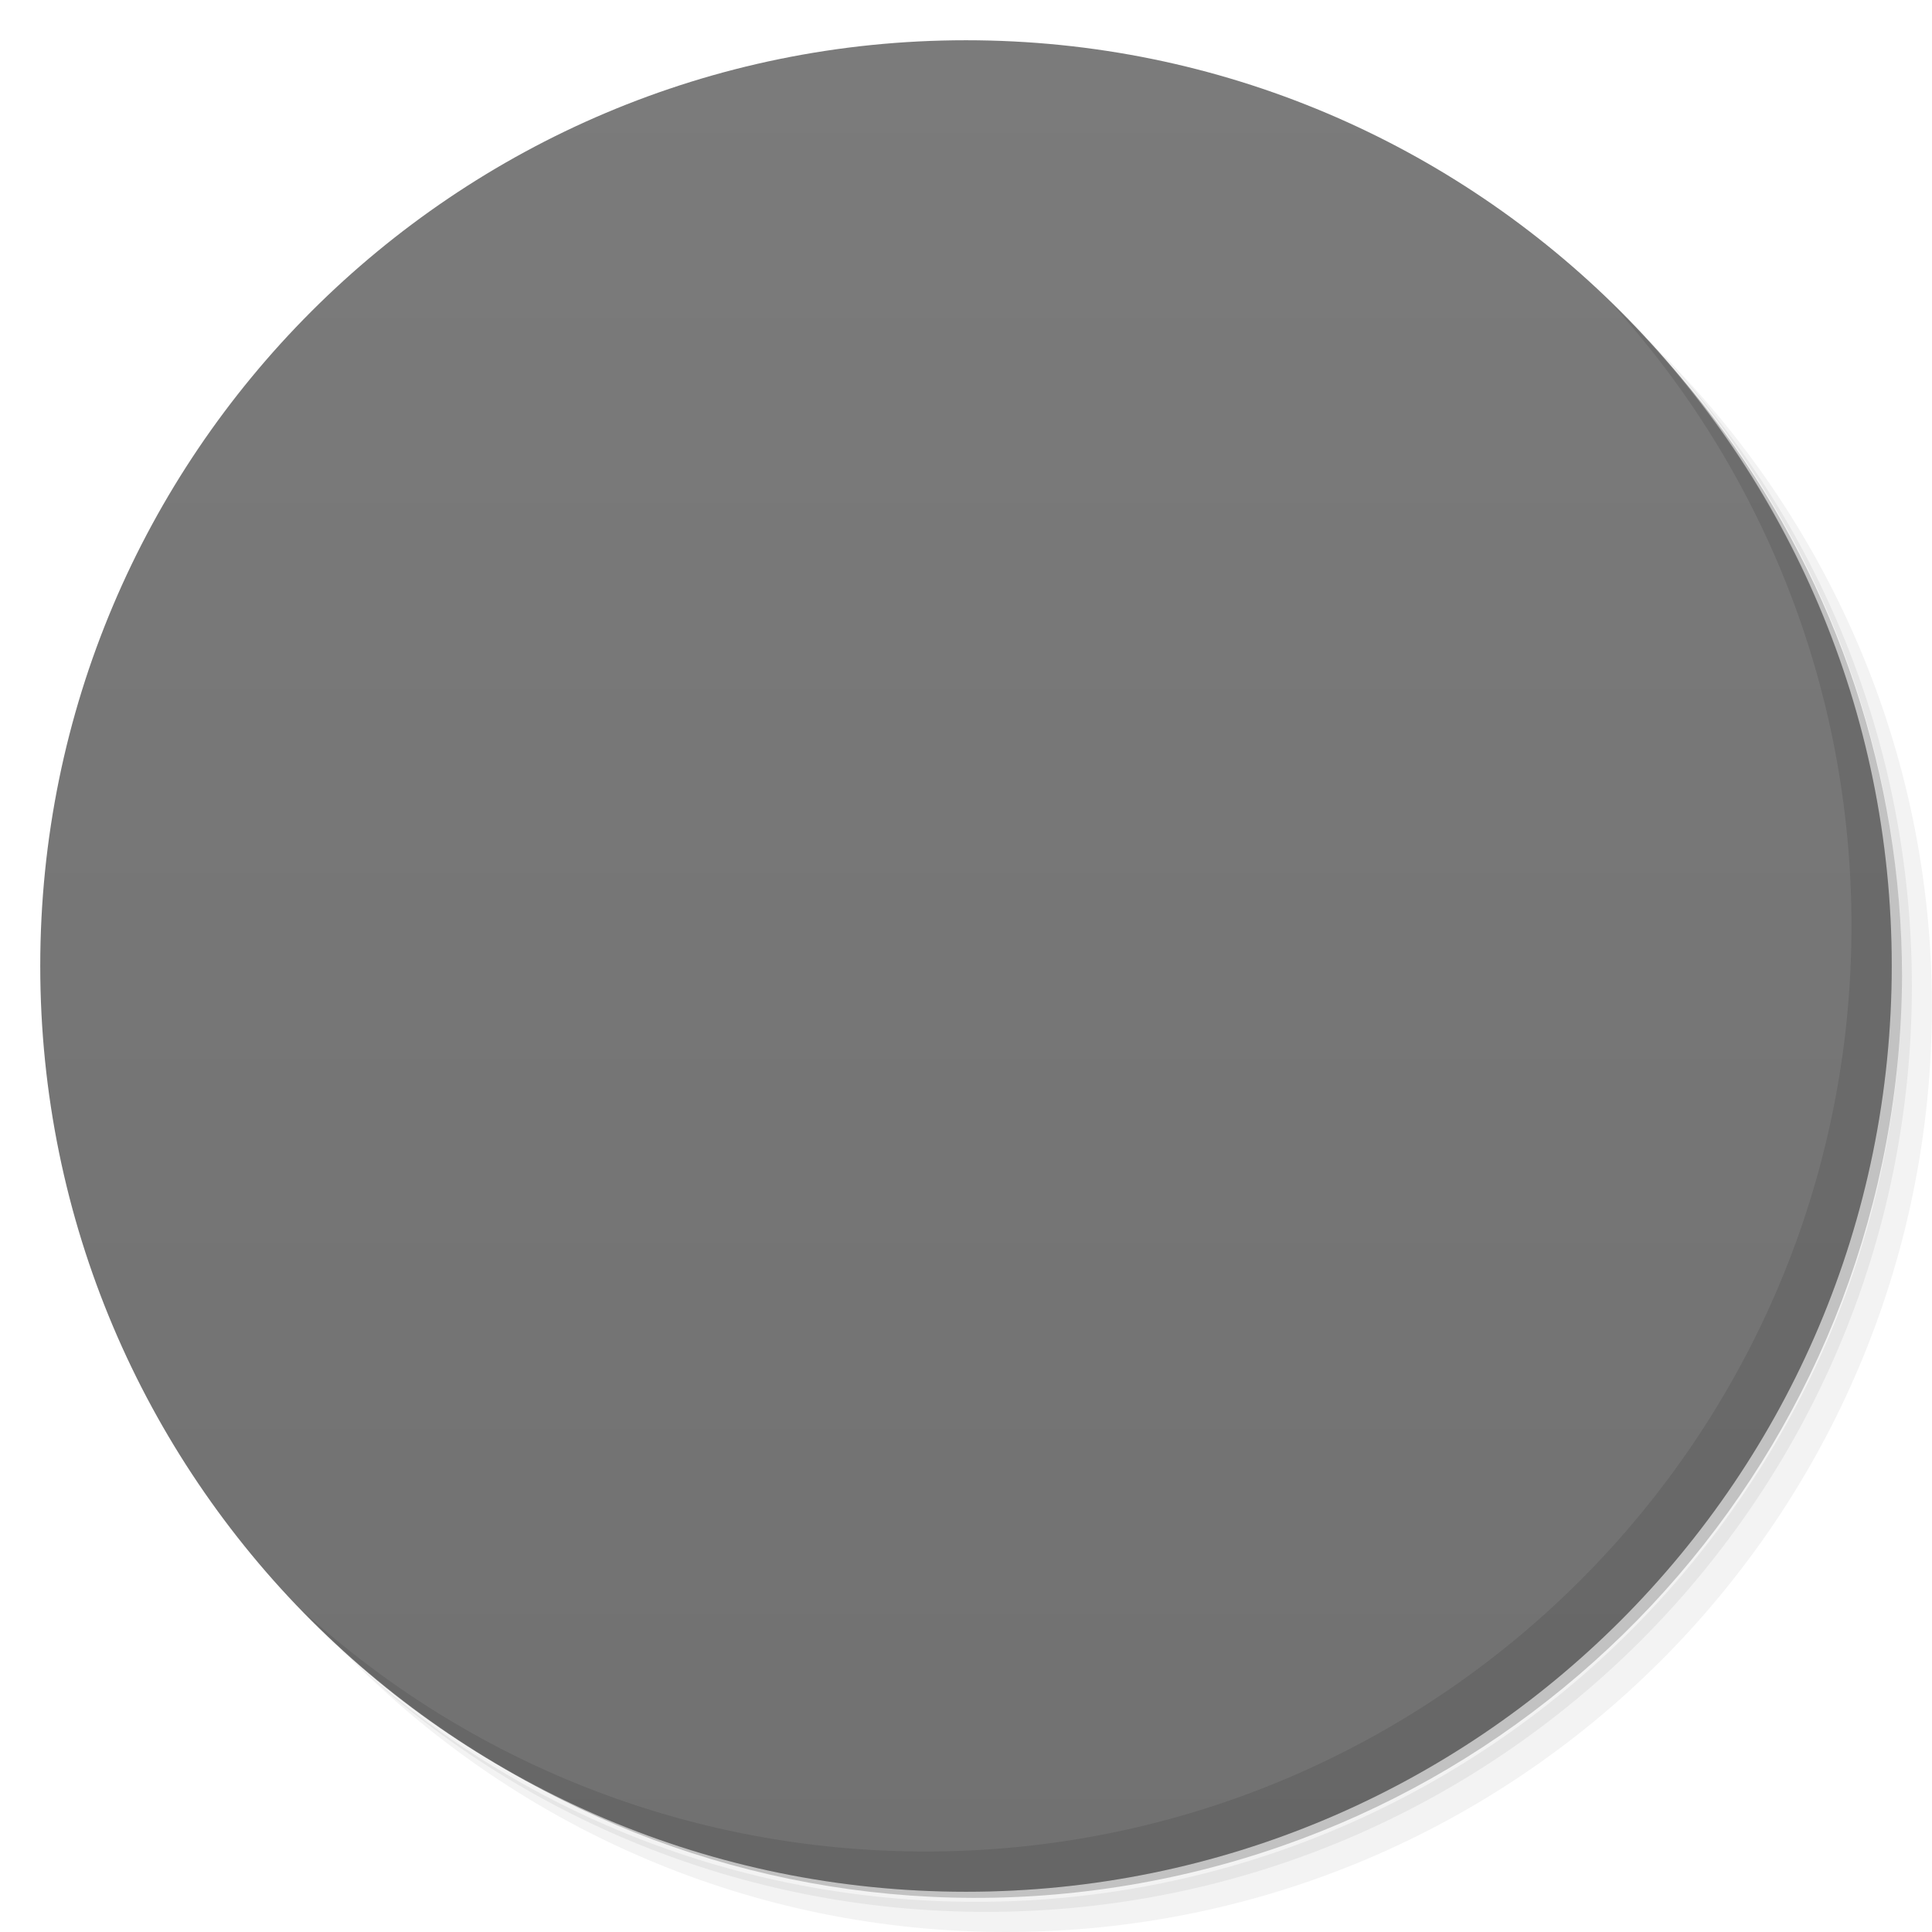
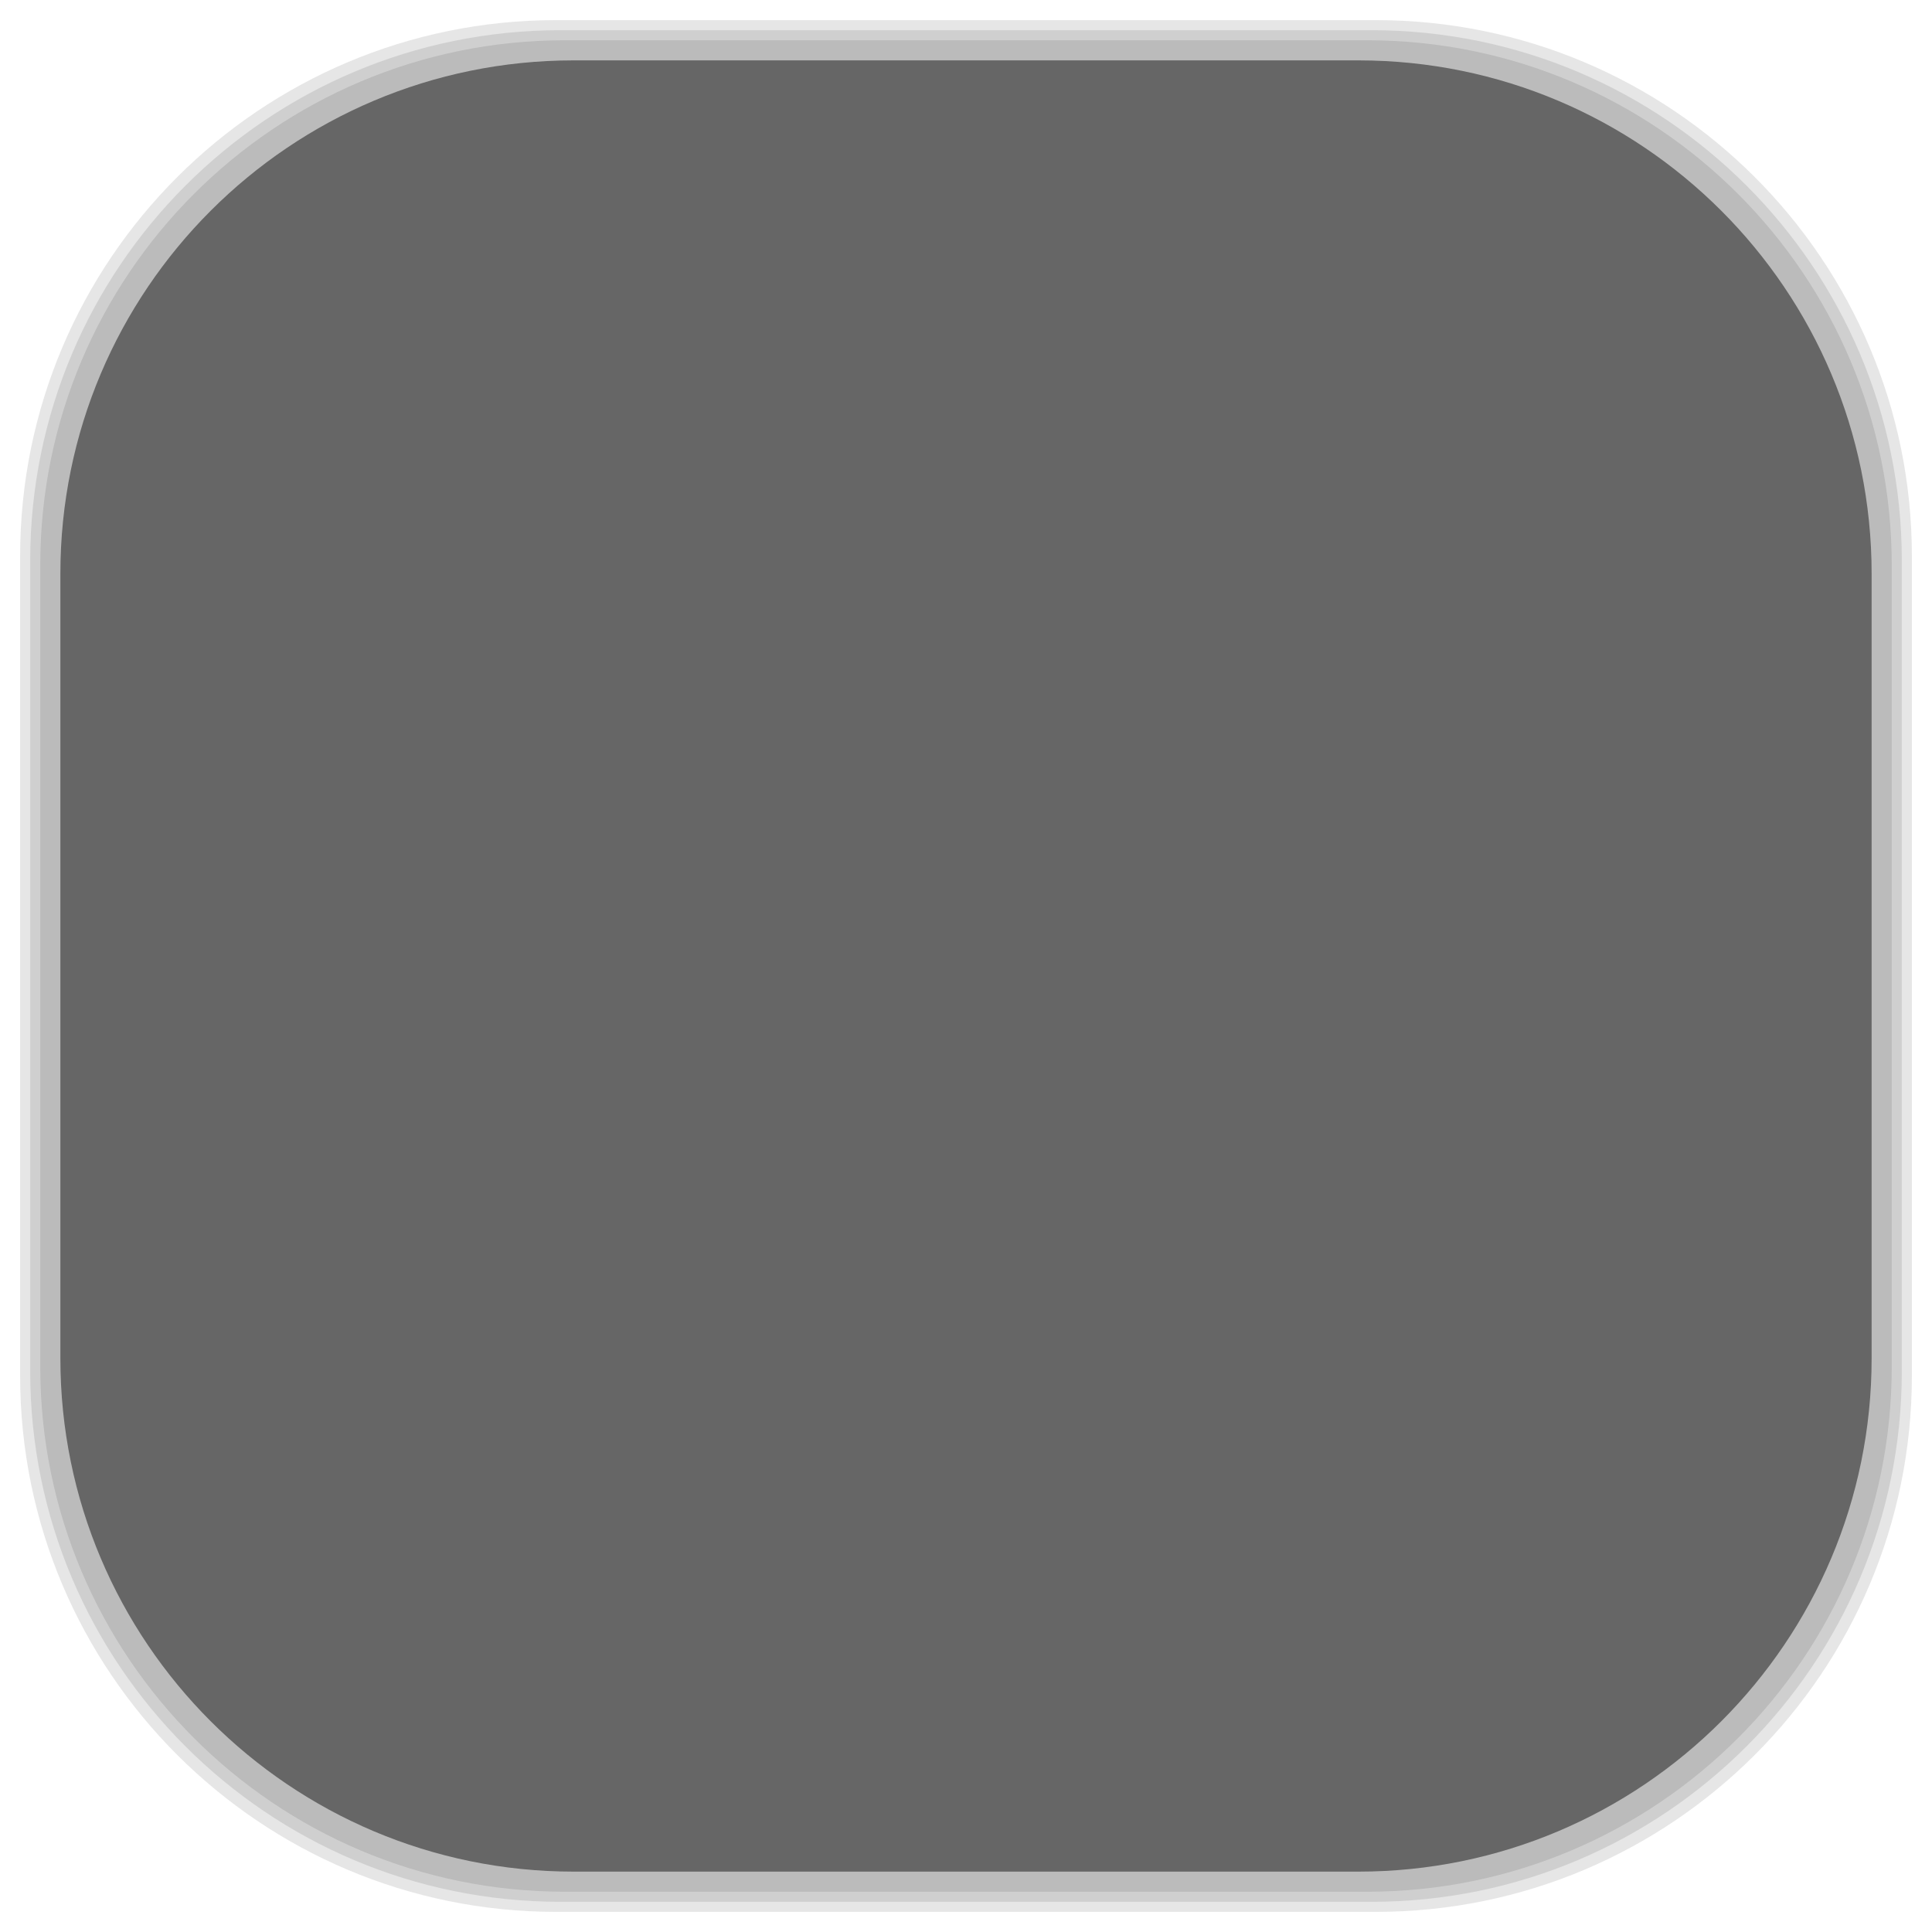
- <svg viewBox="0 0 48 48">
-   <defs>
+ <svg xmlns="http://www.w3.org/2000/svg" viewBox="0 0 48 48" id="svg2" version="1.1" width="100%" height="100%">
+   <defs id="defs4">
    <linearGradient id="linearGradient3764" x1="1" x2="47" gradientUnits="userSpaceOnUse" gradientTransform="matrix(0,-1,1,0,-1.5e-6,48)">
-       <stop stop-color="#717171" stop-opacity="1" />
-       <stop offset="1" stop-color="#7b7b7b" stop-opacity="1" />
+       <stop stop-color="#717171" stop-opacity="1" id="stop7" />
+       <stop offset="1" stop-color="#7b7b7b" stop-opacity="1" id="stop9" />
    </linearGradient>
    <clipPath id="clipPath-926186460">
-       <g transform="translate(0,-1004.362)">
-         <path d="m -24 13 c 0 1.105 -0.672 2 -1.5 2 -0.828 0 -1.5 -0.895 -1.5 -2 0 -1.105 0.672 -2 1.5 -2 0.828 0 1.5 0.895 1.5 2 z" transform="matrix(15.33333,0,0,11.5,415,878.8622)" fill="#1890d0" />
+       <g transform="translate(0,-1004.362)" id="g12">
+         <path d="m -24 13 c 0 1.105 -0.672 2 -1.5 2 -0.828 0 -1.5 -0.895 -1.5 -2 0 -1.105 0.672 -2 1.5 -2 0.828 0 1.5 0.895 1.5 2 z" transform="matrix(15.33333,0,0,11.5,415,878.8622)" fill="#1890d0" id="path14" />
      </g>
    </clipPath>
    <clipPath id="clipPath-932244070">
-       <g transform="translate(0,-1004.362)">
-         <path d="m -24 13 c 0 1.105 -0.672 2 -1.5 2 -0.828 0 -1.5 -0.895 -1.5 -2 0 -1.105 0.672 -2 1.5 -2 0.828 0 1.5 0.895 1.5 2 z" transform="matrix(15.33333,0,0,11.5,415,878.8622)" fill="#1890d0" />
+       <g transform="translate(0,-1004.362)" id="g17">
+         <path d="m -24 13 c 0 1.105 -0.672 2 -1.5 2 -0.828 0 -1.5 -0.895 -1.5 -2 0 -1.105 0.672 -2 1.5 -2 0.828 0 1.5 0.895 1.5 2 z" transform="matrix(15.33333,0,0,11.5,415,878.8622)" fill="#1890d0" id="path19" />
+       </g>
+     </clipPath>
+     <linearGradient id="linearGradient3764-5" x1="1" x2="47" gradientUnits="userSpaceOnUse" gradientTransform="matrix(0,-1,1,0,-1.5e-6,48)">
+       <stop stop-color="#b5945b" stop-opacity="1" id="stop7-5" />
+       <stop offset="1" stop-color="#bb9e69" stop-opacity="1" id="stop9-0" />
+     </linearGradient>
+     <clipPath id="clipPath-899834956">
+       <g transform="translate(0,-1004.362)" id="g12-7">
+         <path d="m -24 13 c 0 1.105 -0.672 2 -1.5 2 -0.828 0 -1.5 -0.895 -1.5 -2 0 -1.105 0.672 -2 1.5 -2 0.828 0 1.5 0.895 1.5 2 z" transform="matrix(15.33333,0,0,11.5,415,878.8622)" fill="#1890d0" id="path14-5" />
+       </g>
+     </clipPath>
+     <clipPath id="clipPath-909443126">
+       <g transform="translate(0,-1004.362)" id="g17-9">
+         <path d="m -24 13 c 0 1.105 -0.672 2 -1.5 2 -0.828 0 -1.5 -0.895 -1.5 -2 0 -1.105 0.672 -2 1.5 -2 0.828 0 1.5 0.895 1.5 2 z" transform="matrix(15.33333,0,0,11.5,415,878.8622)" fill="#1890d0" id="path19-8" />
+       </g>
+     </clipPath>
+     <clipPath id="clipPath-909443126-7">
+       <g transform="translate(0,-1004.362)" id="g17-2">
+         <path style="fill:#1890d0" d="m -24,13 c 0,1.105 -0.672,2 -1.5,2 -0.828,0 -1.5,-0.895 -1.5,-2 0,-1.105 0.672,-2 1.5,-2 0.828,0 1.5,0.895 1.5,2 z" transform="matrix(15.33333,0,0,11.5,415,878.8622)" id="path19-3" />
+       </g>
+     </clipPath>
+     <linearGradient id="linearGradient3759">
+       <stop id="stop3761" offset="0" style="stop-color:#a75e15;stop-opacity:1;" />
+       <stop id="stop3763" offset="1" style="stop-color:#ffffff;stop-opacity:0;" />
+     </linearGradient>
+     <linearGradient id="linearGradient3777">
+       <stop id="stop3779" offset="0" style="stop-color:#e0dd00;stop-opacity:1;" />
+       <stop id="stop3781" offset="1" style="stop-color:#000000;stop-opacity:0;" />
+     </linearGradient>
+     <clipPath id="clipPath-932244070-6">
+       <g transform="translate(0,-1004.362)" id="g17-8">
+         <path style="fill:#1890d0" d="m -24,13 c 0,1.105 -0.672,2 -1.5,2 -0.828,0 -1.5,-0.895 -1.5,-2 0,-1.105 0.672,-2 1.5,-2 0.828,0 1.5,0.895 1.5,2 z" transform="matrix(15.33333,0,0,11.5,415,878.8622)" id="path19-6" />
      </g>
    </clipPath>
  </defs>
-   <g>
-     <path d="m 36.31 5 c 5.859 4.062 9.688 10.831 9.688 18.5 c 0 12.426 -10.07 22.5 -22.5 22.5 c -7.669 0 -14.438 -3.828 -18.5 -9.688 c 1.037 1.822 2.306 3.499 3.781 4.969 c 4.085 3.712 9.514 5.969 15.469 5.969 c 12.703 0 23 -10.298 23 -23 c 0 -5.954 -2.256 -11.384 -5.969 -15.469 c -1.469 -1.475 -3.147 -2.744 -4.969 -3.781 z m 4.969 3.781 c 3.854 4.113 6.219 9.637 6.219 15.719 c 0 12.703 -10.297 23 -23 23 c -6.081 0 -11.606 -2.364 -15.719 -6.219 c 4.16 4.144 9.883 6.719 16.219 6.719 c 12.703 0 23 -10.298 23 -23 c 0 -6.335 -2.575 -12.06 -6.719 -16.219 z" opacity="0.05" />
-     <path d="m 41.28 8.781 c 3.712 4.085 5.969 9.514 5.969 15.469 c 0 12.703 -10.297 23 -23 23 c -5.954 0 -11.384 -2.256 -15.469 -5.969 c 4.113 3.854 9.637 6.219 15.719 6.219 c 12.703 0 23 -10.298 23 -23 c 0 -6.081 -2.364 -11.606 -6.219 -15.719 z" opacity="0.1" />
-     <path d="m 31.25 2.375 c 8.615 3.154 14.75 11.417 14.75 21.13 c 0 12.426 -10.07 22.5 -22.5 22.5 c -9.708 0 -17.971 -6.135 -21.12 -14.75 a 23 23 0 0 0 44.875 -7 a 23 23 0 0 0 -16 -21.875 z" opacity="0.2" />
+   <g id="g33" />
+   <g id="g3085">
+     <g id="layer2">
+       <rect ry="13.037" rx="13.037" y="1" x="1" height="46" width="46" id="rect3007" style="opacity:0.1;fill:#000000;fill-opacity:1;fill-rule:nonzero;stroke:none" />
+       <rect style="opacity:0.1;fill:#000000;fill-opacity:1;fill-rule:nonzero;stroke:none" id="rect3011" width="47" height="47" x="0.5" y="0.5" rx="13.32" ry="13.32" />
+       <rect style="opacity:0.1;fill:#000000;fill-opacity:1;fill-rule:nonzero;stroke:none" id="rect3013" width="46.5" height="46.5" x="0.75" y="0.75" rx="13.178" ry="13.178" />
+     </g>
+     <g style="display:inline" id="layer1">
+       <rect transform="matrix(0,-1,1,0,0,0)" ry="12.753" rx="12.753" y="1.5" x="-46.5" height="45" width="45" id="rect2988" style="fill:#666666;fill-opacity:1;fill-rule:nonzero;stroke:none" />
+     </g>
  </g>
-   <g>
-     <path d="m 24 1 c 12.703 0 23 10.297 23 23 c 0 12.703 -10.297 23 -23 23 -12.703 0 -23 -10.297 -23 -23 0 -12.703 10.297 -23 23 -23 z" fill="url(#linearGradient3764)" fill-opacity="1" />
-   </g>
-   <g />
-   <g>
-     <g clip-path="url(#clipPath-926186460)">
-       <g transform="translate(1,1)">
-         <g opacity="0.1">
-           <g>
-             <path d="m 24 9 c -8.309 0 -15 6.691 -15 15 c 0 8.309 6.691 15 15 15 c 3.383 0 6.496 -1.125 9 -3 c -0.504 -0.07 -0.969 -0.313 -1.313 -0.688 l -8.656 -8.656 c -1.98 0.773 -4.309 0.379 -5.906 -1.219 c -1.598 -1.598 -2.023 -3.957 -1.25 -5.938 l 3.313 3.313 c 0.863 0.863 2.262 0.863 3.125 0 c 0.863 -0.863 0.863 -2.262 0 -3.125 l -3.313 -3.313 c 0.617 -0.242 1.281 -0.367 1.938 -0.375 c 1.441 -0.023 2.902 0.492 4 1.594 c 1.598 1.598 1.992 3.957 1.219 5.938 l 8.656 8.656 c 0.406 0.383 0.652 0.91 0.688 1.469 c 2.188 -2.605 3.5 -5.973 3.5 -9.656 c 0 -8.309 -6.691 -15 -15 -15 m 9.219 23.969 c -0.414 0 -0.75 0.336 -0.75 0.75 c 0 0.414 0.336 0.75 0.75 0.75 c 0.414 0 0.75 -0.336 0.75 -0.75 c 0 -0.414 -0.336 -0.75 -0.75 -0.75 m 0 0" fill="#000" stroke="none" fill-rule="evenodd" fill-opacity="1" />
-           </g>
-         </g>
+   <g transform="translate(-5e-4,0)" id="g47-1">
+     <g clip-path="url(#clipPath-932244070-6)" id="g49-6">
+       <g id="g51-9">
+         <path style="fill:#fbc134;fill-opacity:1;fill-rule:evenodd;stroke:none" d="M 24,9 C 15.691,9 9,15.691 9,24 c 0,8.309 6.691,15 15,15 3.383,0 6.496,-1.125 9,-3 -0.504,-0.07 -0.969,-0.313 -1.313,-0.688 l -8.656,-8.656 c -1.98,0.773 -4.309,0.379 -5.906,-1.219 -1.598,-1.598 -2.023,-3.957 -1.25,-5.938 l 3.313,3.313 c 0.863,0.863 2.262,0.863 3.125,0 0.863,-0.863 0.863,-2.262 0,-3.125 L 19,16.374 c 0.617,-0.242 1.281,-0.367 1.938,-0.375 1.441,-0.023 2.902,0.492 4,1.594 1.598,1.598 1.992,3.957 1.219,5.938 l 8.656,8.656 c 0.406,0.383 0.652,0.91 0.688,1.469 2.188,-2.605 3.5,-5.973 3.5,-9.656 0,-8.309 -6.691,-15 -15,-15 m 9.219,23.969 c -0.414,0 -0.75,0.336 -0.75,0.75 0,0.414 0.336,0.75 0.75,0.75 0.414,0 0.75,-0.336 0.75,-0.75 0,-0.414 -0.336,-0.75 -0.75,-0.75 m 0,0" id="path53-9" />
      </g>
    </g>
  </g>
-   <g>
-     <g clip-path="url(#clipPath-932244070)">
-       <g>
-         <path d="m 24 9 c -8.309 0 -15 6.691 -15 15 c 0 8.309 6.691 15 15 15 c 3.383 0 6.496 -1.125 9 -3 c -0.504 -0.07 -0.969 -0.313 -1.313 -0.688 l -8.656 -8.656 c -1.98 0.773 -4.309 0.379 -5.906 -1.219 c -1.598 -1.598 -2.023 -3.957 -1.25 -5.938 l 3.313 3.313 c 0.863 0.863 2.262 0.863 3.125 0 c 0.863 -0.863 0.863 -2.262 0 -3.125 l -3.313 -3.313 c 0.617 -0.242 1.281 -0.367 1.938 -0.375 c 1.441 -0.023 2.902 0.492 4 1.594 c 1.598 1.598 1.992 3.957 1.219 5.938 l 8.656 8.656 c 0.406 0.383 0.652 0.91 0.688 1.469 c 2.188 -2.605 3.5 -5.973 3.5 -9.656 c 0 -8.309 -6.691 -15 -15 -15 m 9.219 23.969 c -0.414 0 -0.75 0.336 -0.75 0.75 c 0 0.414 0.336 0.75 0.75 0.75 c 0.414 0 0.75 -0.336 0.75 -0.75 c 0 -0.414 -0.336 -0.75 -0.75 -0.75 m 0 0" fill="#fbc134" stroke="none" fill-rule="evenodd" fill-opacity="1" />
-       </g>
-     </g>
-   </g>
-   <g>
-     <path d="m 40.03 7.531 c 3.712 4.084 5.969 9.514 5.969 15.469 0 12.703 -10.297 23 -23 23 c -5.954 0 -11.384 -2.256 -15.469 -5.969 4.178 4.291 10.01 6.969 16.469 6.969 c 12.703 0 23 -10.298 23 -23 0 -6.462 -2.677 -12.291 -6.969 -16.469 z" opacity="0.1" />
-   </g>
</svg>
